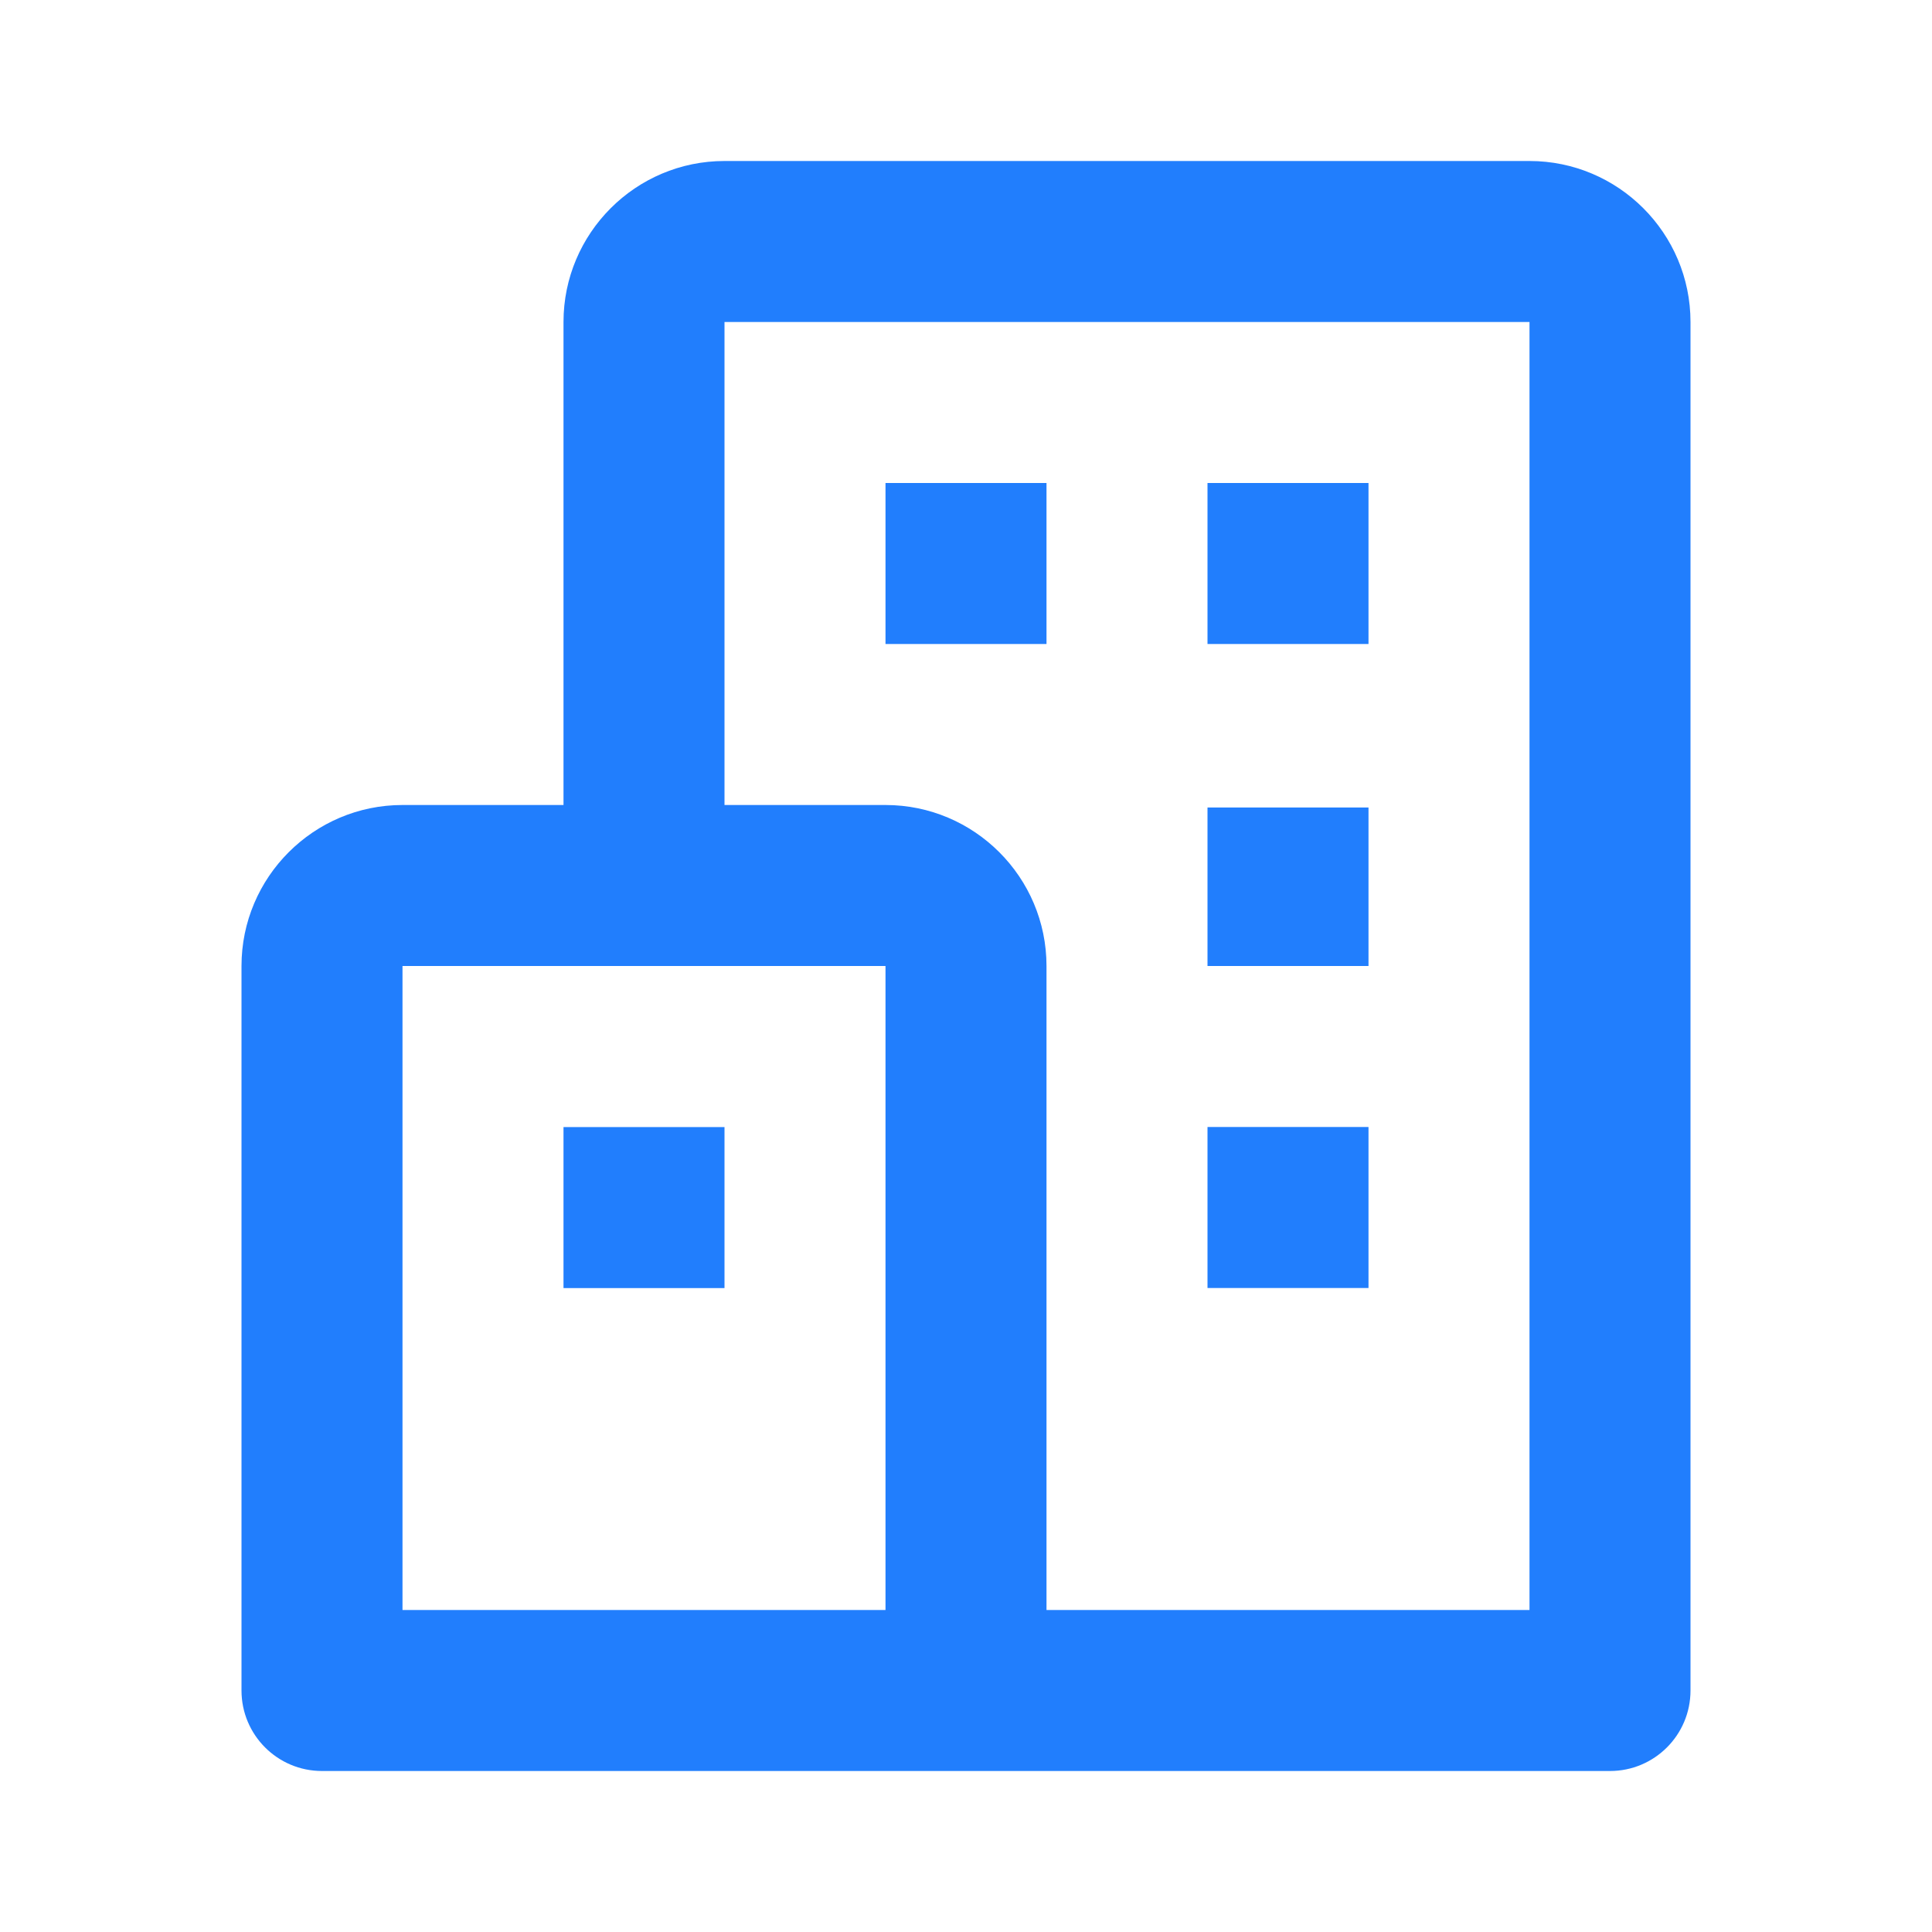
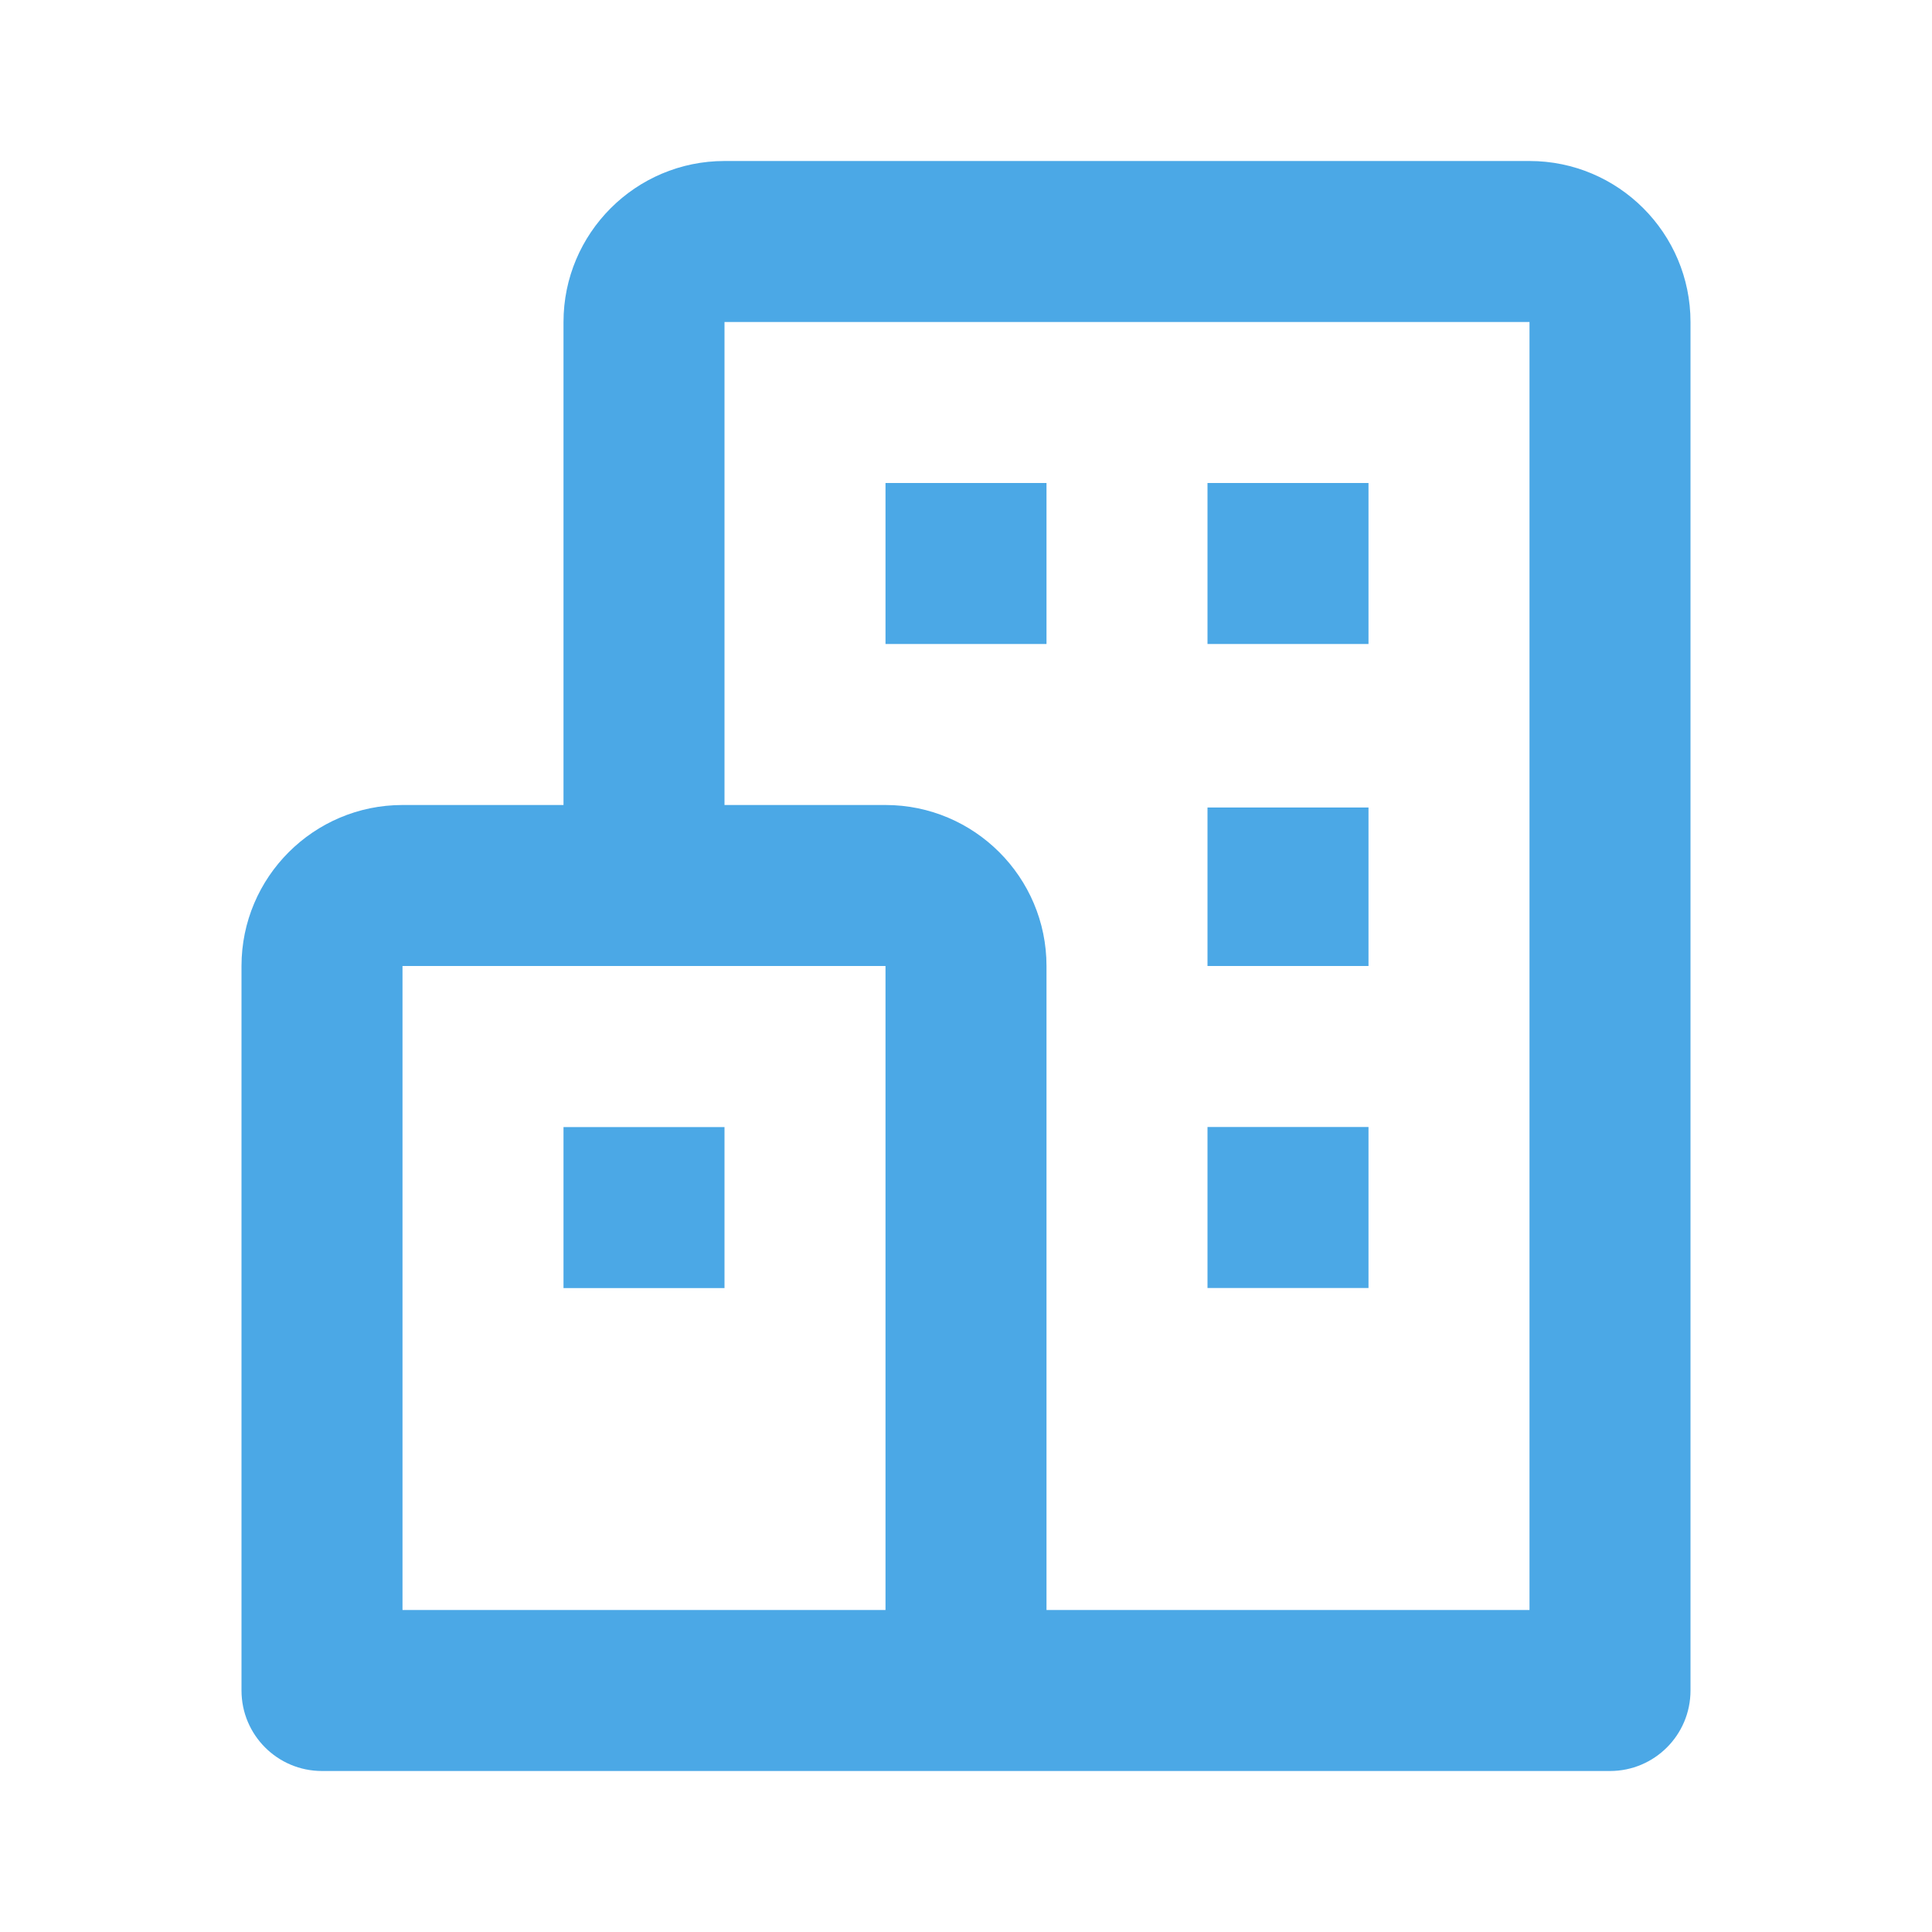
<svg xmlns="http://www.w3.org/2000/svg" width="24" height="24" viewBox="0 0 24 24" fill="none">
-   <path d="M19 2L9 2C7.897 2 7 2.897 7 4L7 10L5 10C3.897 10 3 10.897 3 12L3 21C3 21.552 3.447 22 4 22L12 22L20 22C20.553 22 21 21.552 21 21L21 4C21 2.897 20.103 2 19 2ZM5 12L8 12L11 12L11 14L11 16L11 20L5 20L5 12ZM19 20L13 20L13 16L13 14L13 12C13 10.897 12.103 10 11 10L9 10L9 4L19 4L19 20Z" fill-rule="evenodd" style="mix-blend-mode:normal" fill="#217EFD">
+   <path d="M19 2L9 2C7.897 2 7 2.897 7 4L7 10L5 10C3.897 10 3 10.897 3 12L3 21C3 21.552 3.447 22 4 22L12 22L20 22C20.553 22 21 21.552 21 21L21 4C21 2.897 20.103 2 19 2ZM5 12L8 12L11 12L11 14L11 16L11 20L5 20L5 12ZM19 20L13 20L13 16L13 14L13 12C13 10.897 12.103 10 11 10L9 10L9 4L19 4L19 20Z" fill-rule="evenodd" style="mix-blend-mode:normal" fill="#4BA8E6">
</path>
-   <path d="M11 6L13 6L13 8L11 8L11 6ZM15 6L17 6L17 8L15 8L15 6ZM15 10.031L17 10.031L17 12L15 12L15 10.031ZM15 14L17 14L17 16L15 16L15 14ZM7 14.001L9 14.001L9 16.001L7 16.001L7 14.001Z" style="mix-blend-mode:normal" fill="#217EFD">
+   <path d="M11 6L13 6L13 8L11 8L11 6ZM15 6L17 6L17 8L15 8L15 6ZM15 10.031L17 10.031L17 12L15 12L15 10.031ZM15 14L17 14L17 16L15 16L15 14ZM7 14.001L9 14.001L9 16.001L7 16.001L7 14.001Z" style="mix-blend-mode:normal" fill="#4BA8E6">
</path>
</svg>
